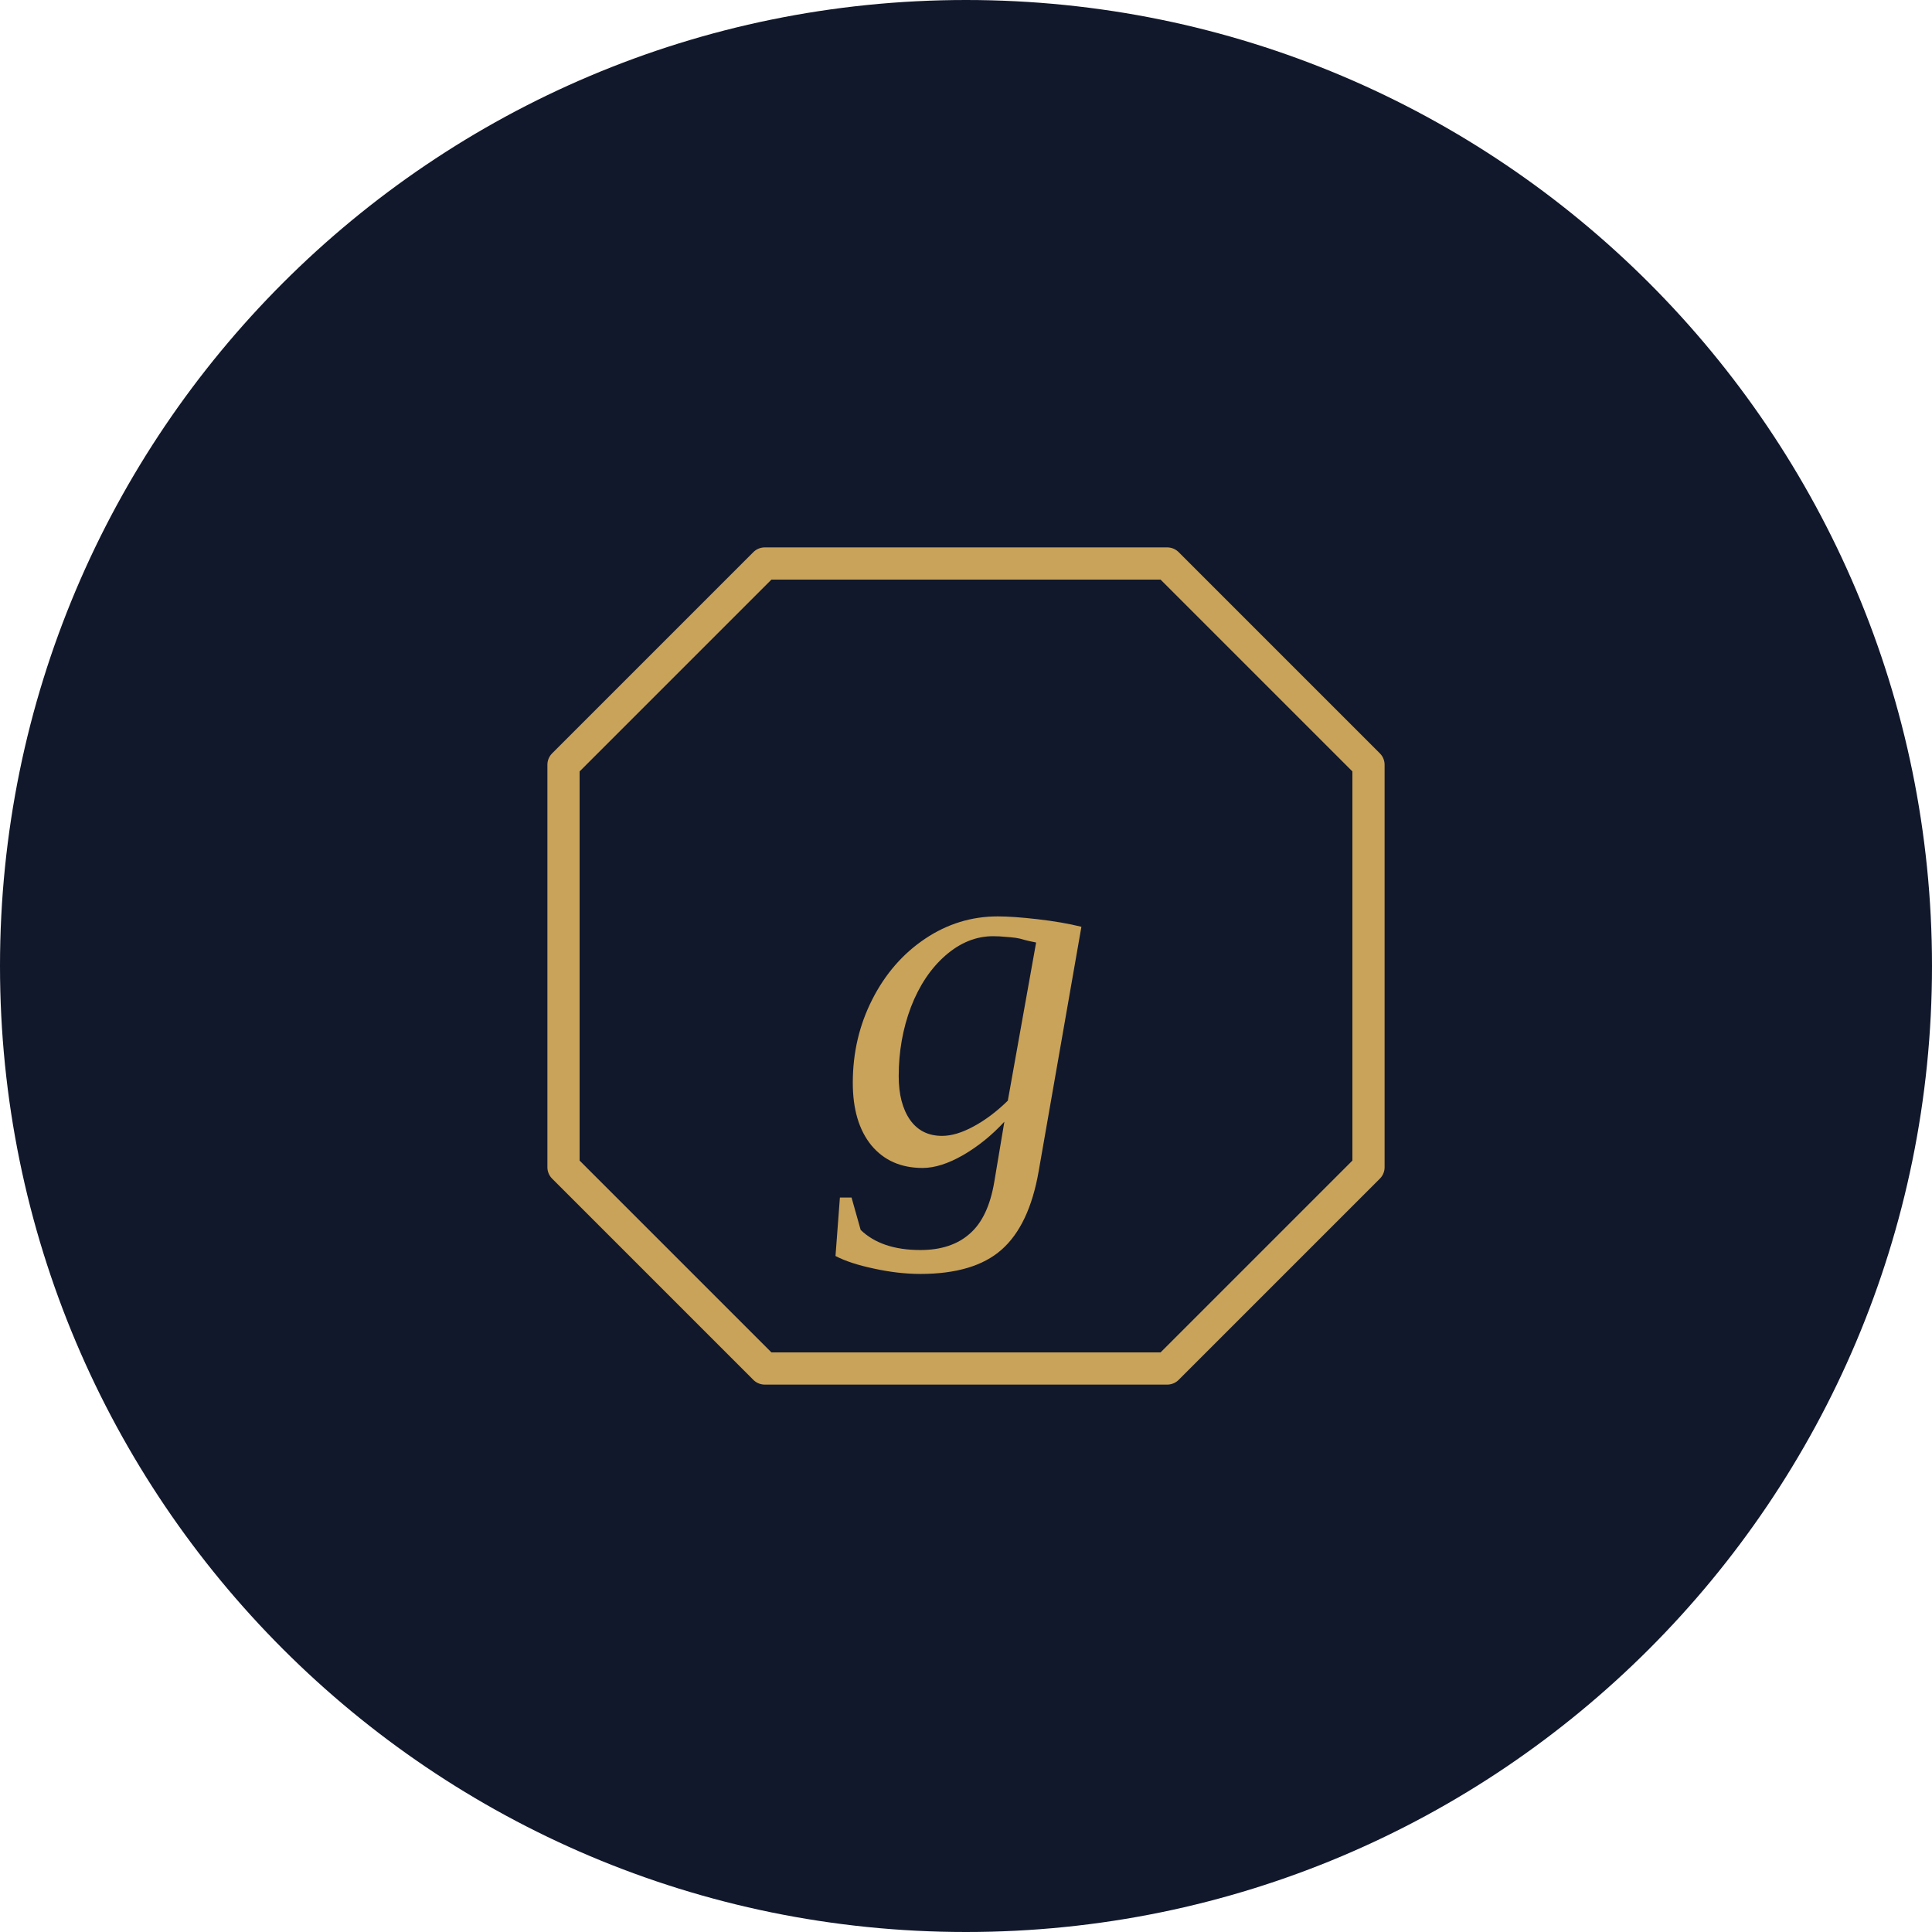
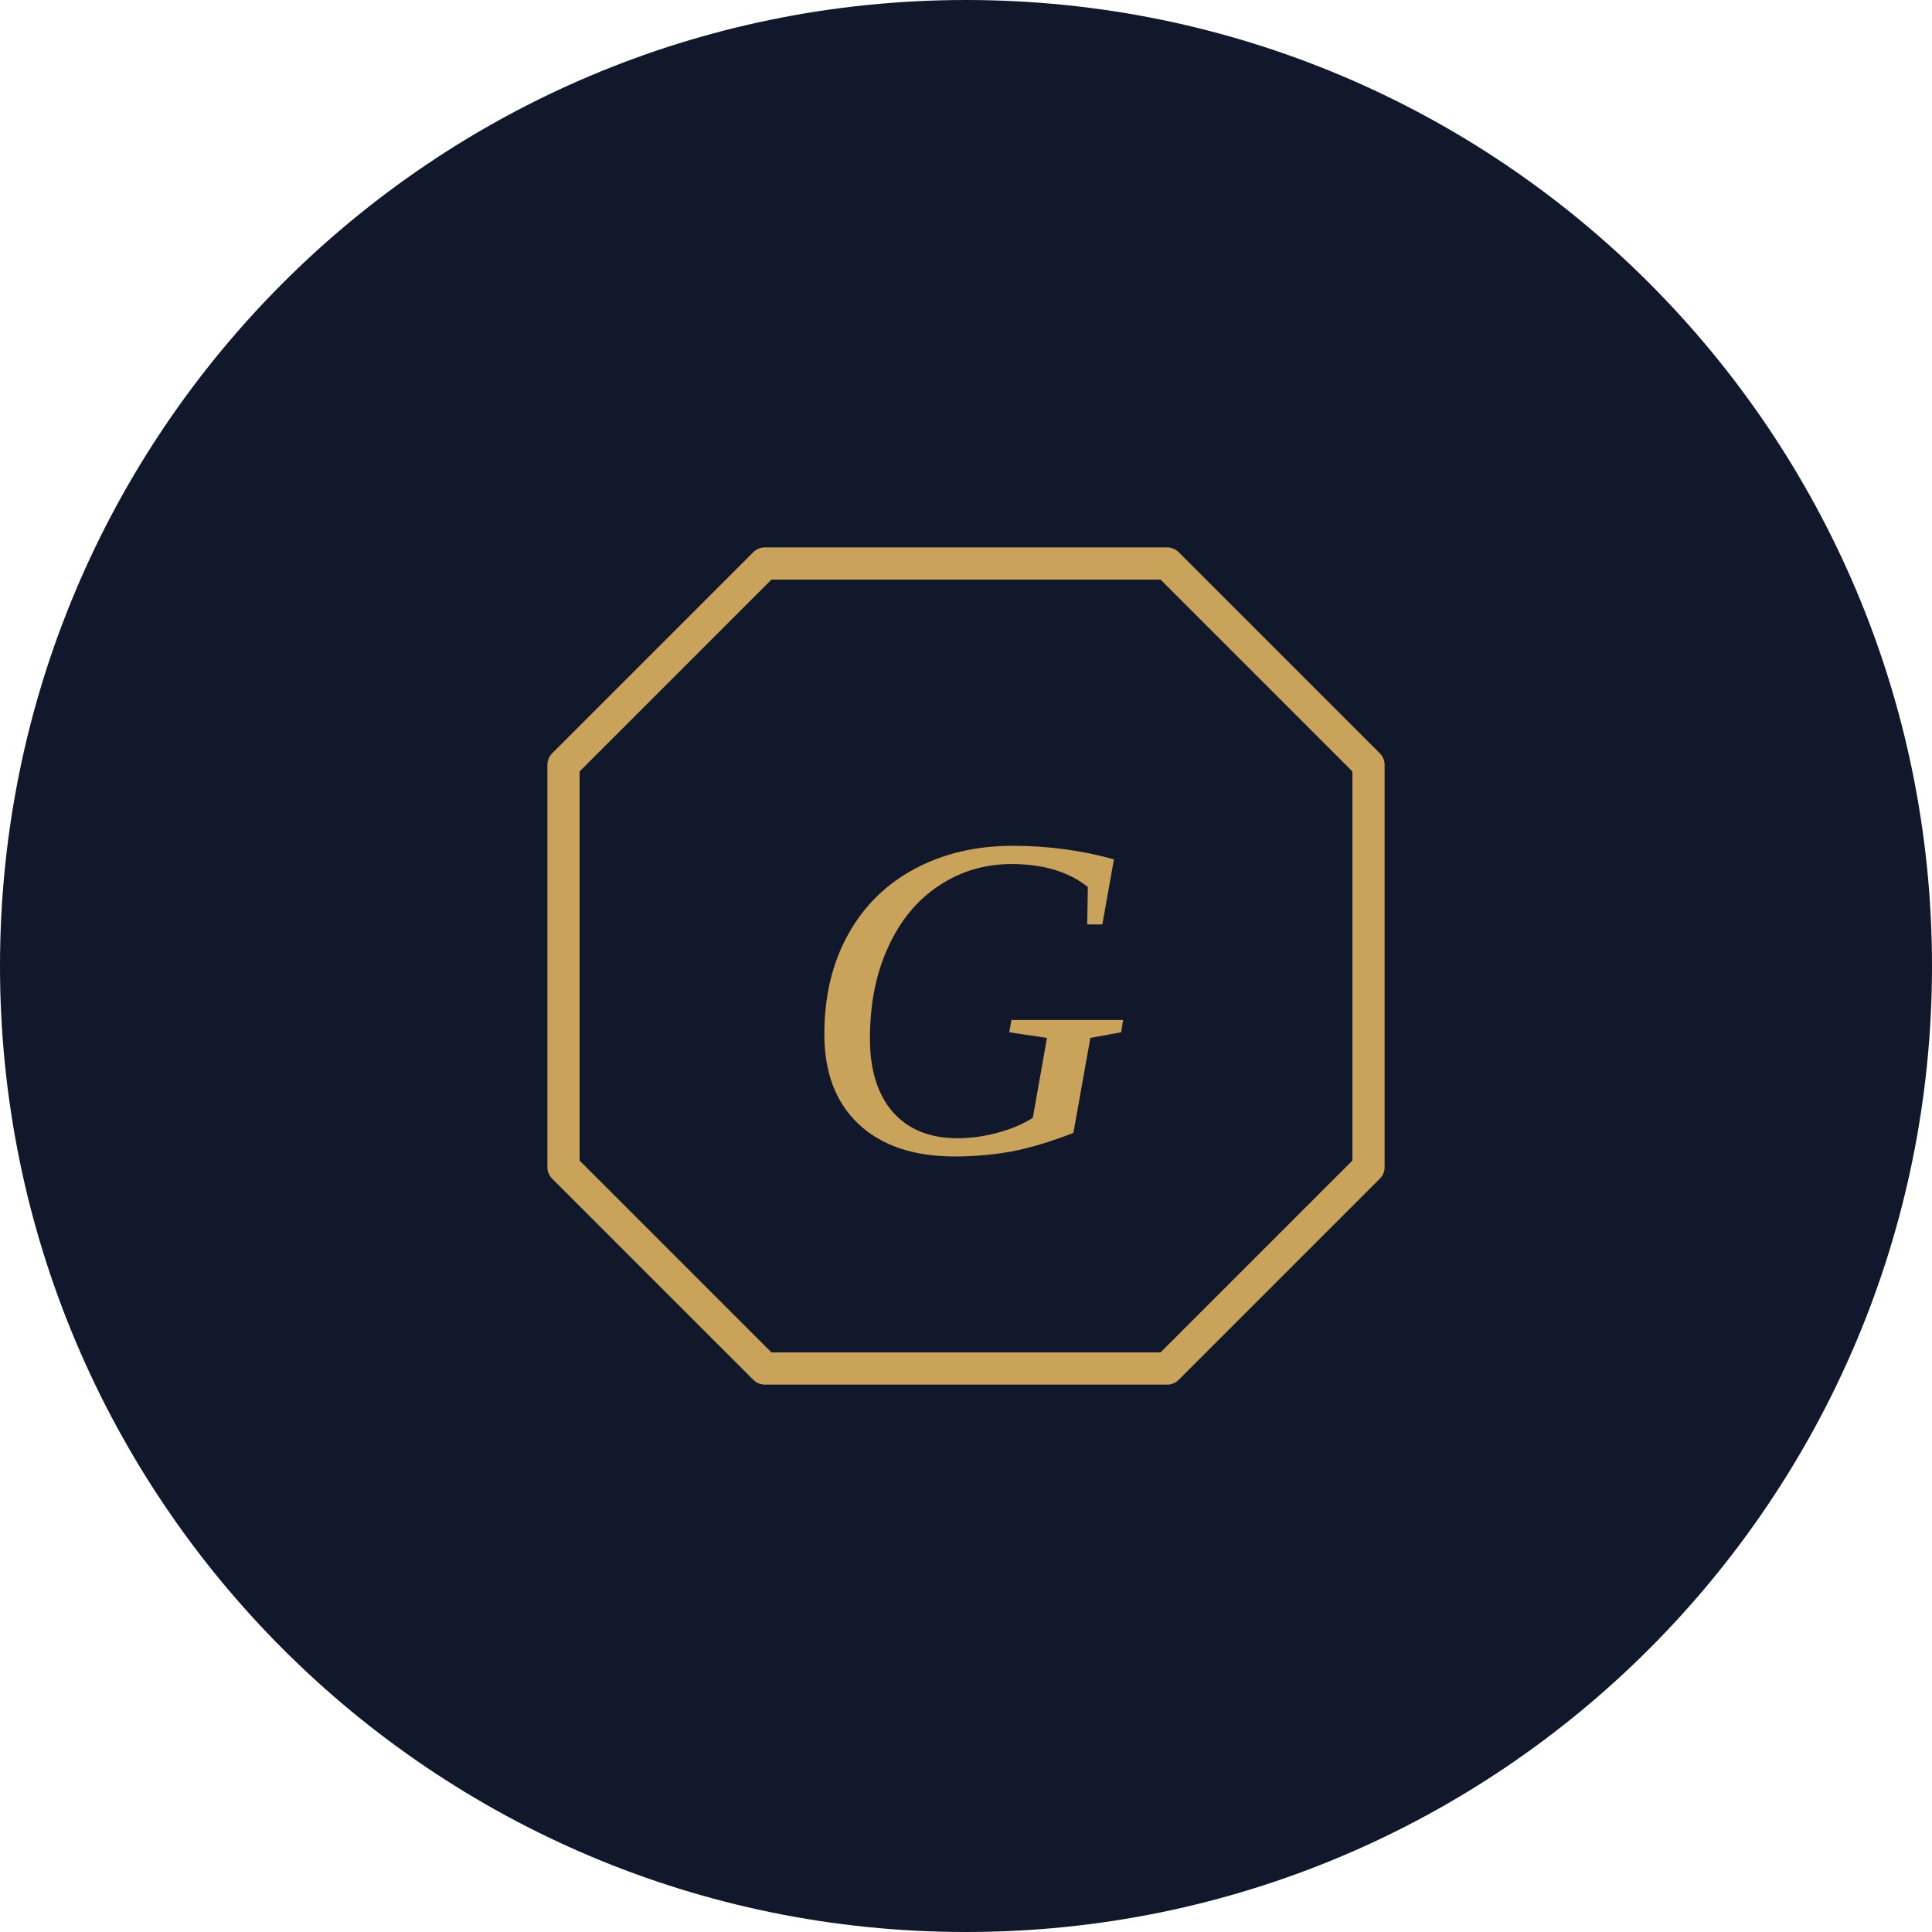
<svg xmlns="http://www.w3.org/2000/svg" viewBox="0 0 96 96" role="img" aria-label="Editorial Team">
  <rect width="96" height="96" rx="48" fill="#12182b" />
  <g transform="translate(24,24)" color="#c9a35a">
    <polygon points="14,4 34,4 44,14 44,34 34,44 14,44 4,34 4,14" stroke="currentColor" stroke-width="1.6" stroke-linejoin="round" fill="none" />
-     <text x="24" y="25" text-anchor="middle" dominant-baseline="central" font-family="Georgia, 'Times New Roman', serif" font-style="italic" font-weight="500" font-size="26" fill="currentColor">g</text>
+     <text x="24" y="25.5" text-anchor="middle" dominant-baseline="central" font-family="Georgia, 'Times New Roman', serif" font-style="italic" font-weight="500" font-size="23" fill="currentColor">G</text>
  </g>
</svg>
